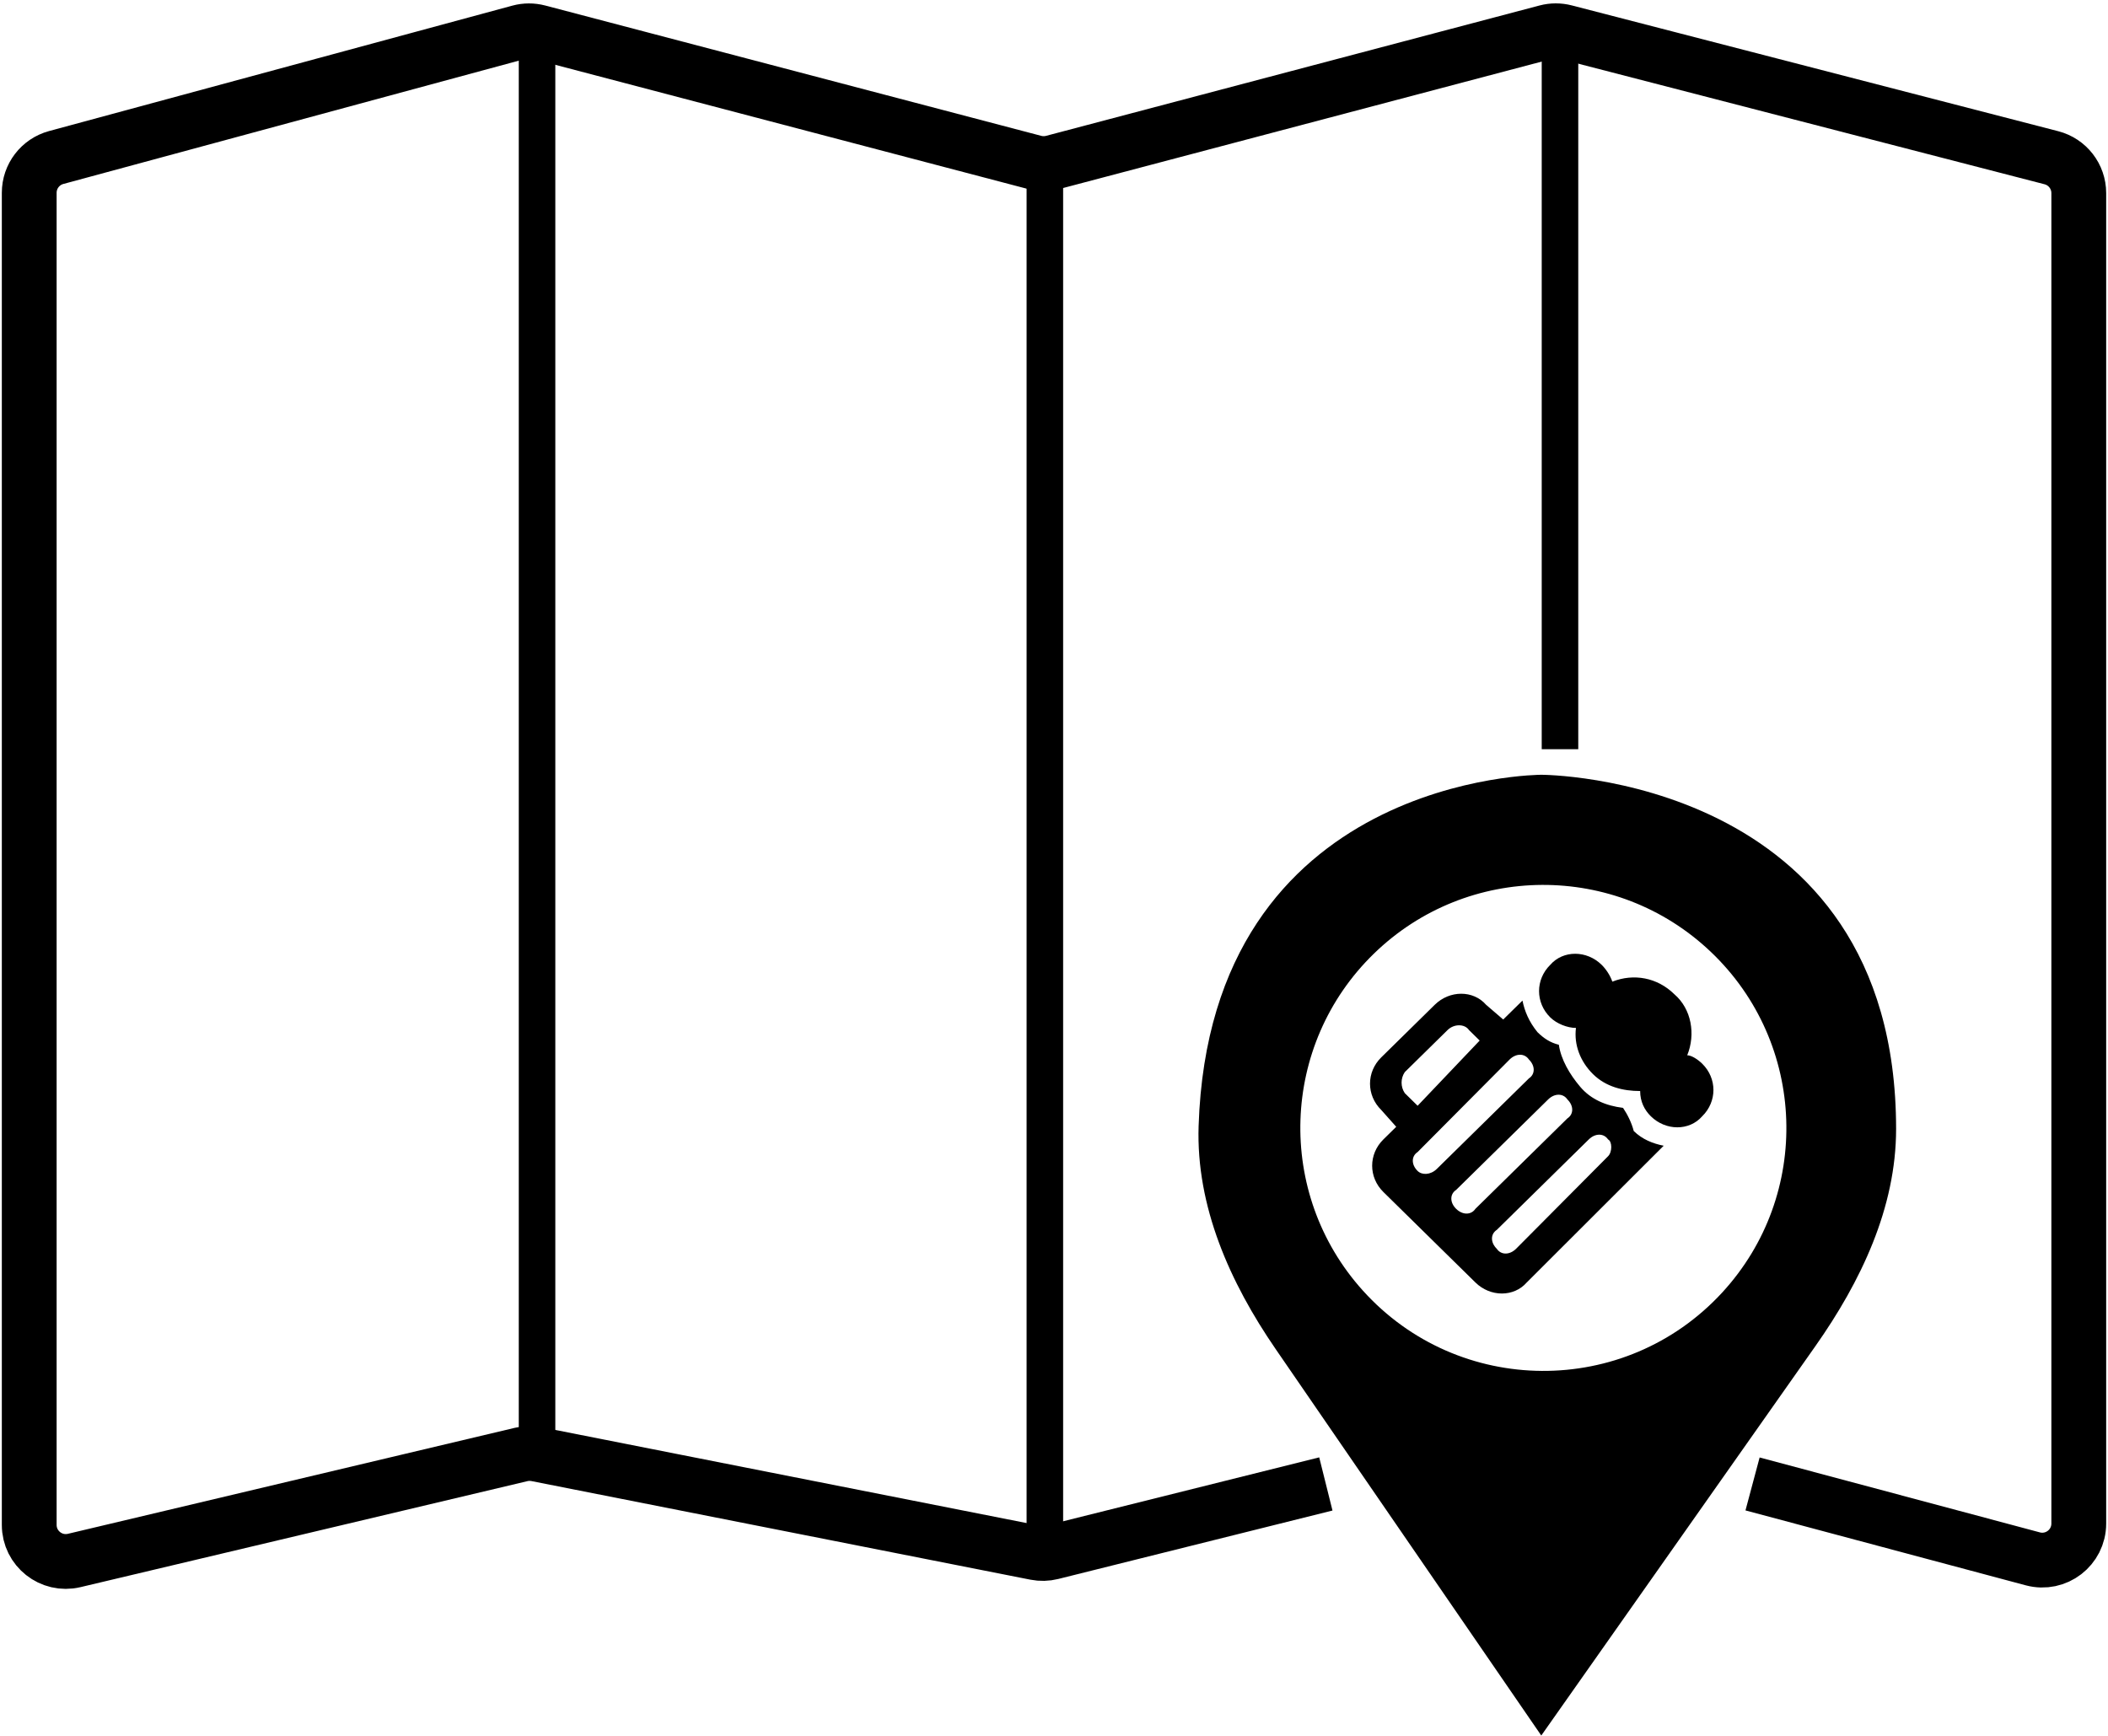
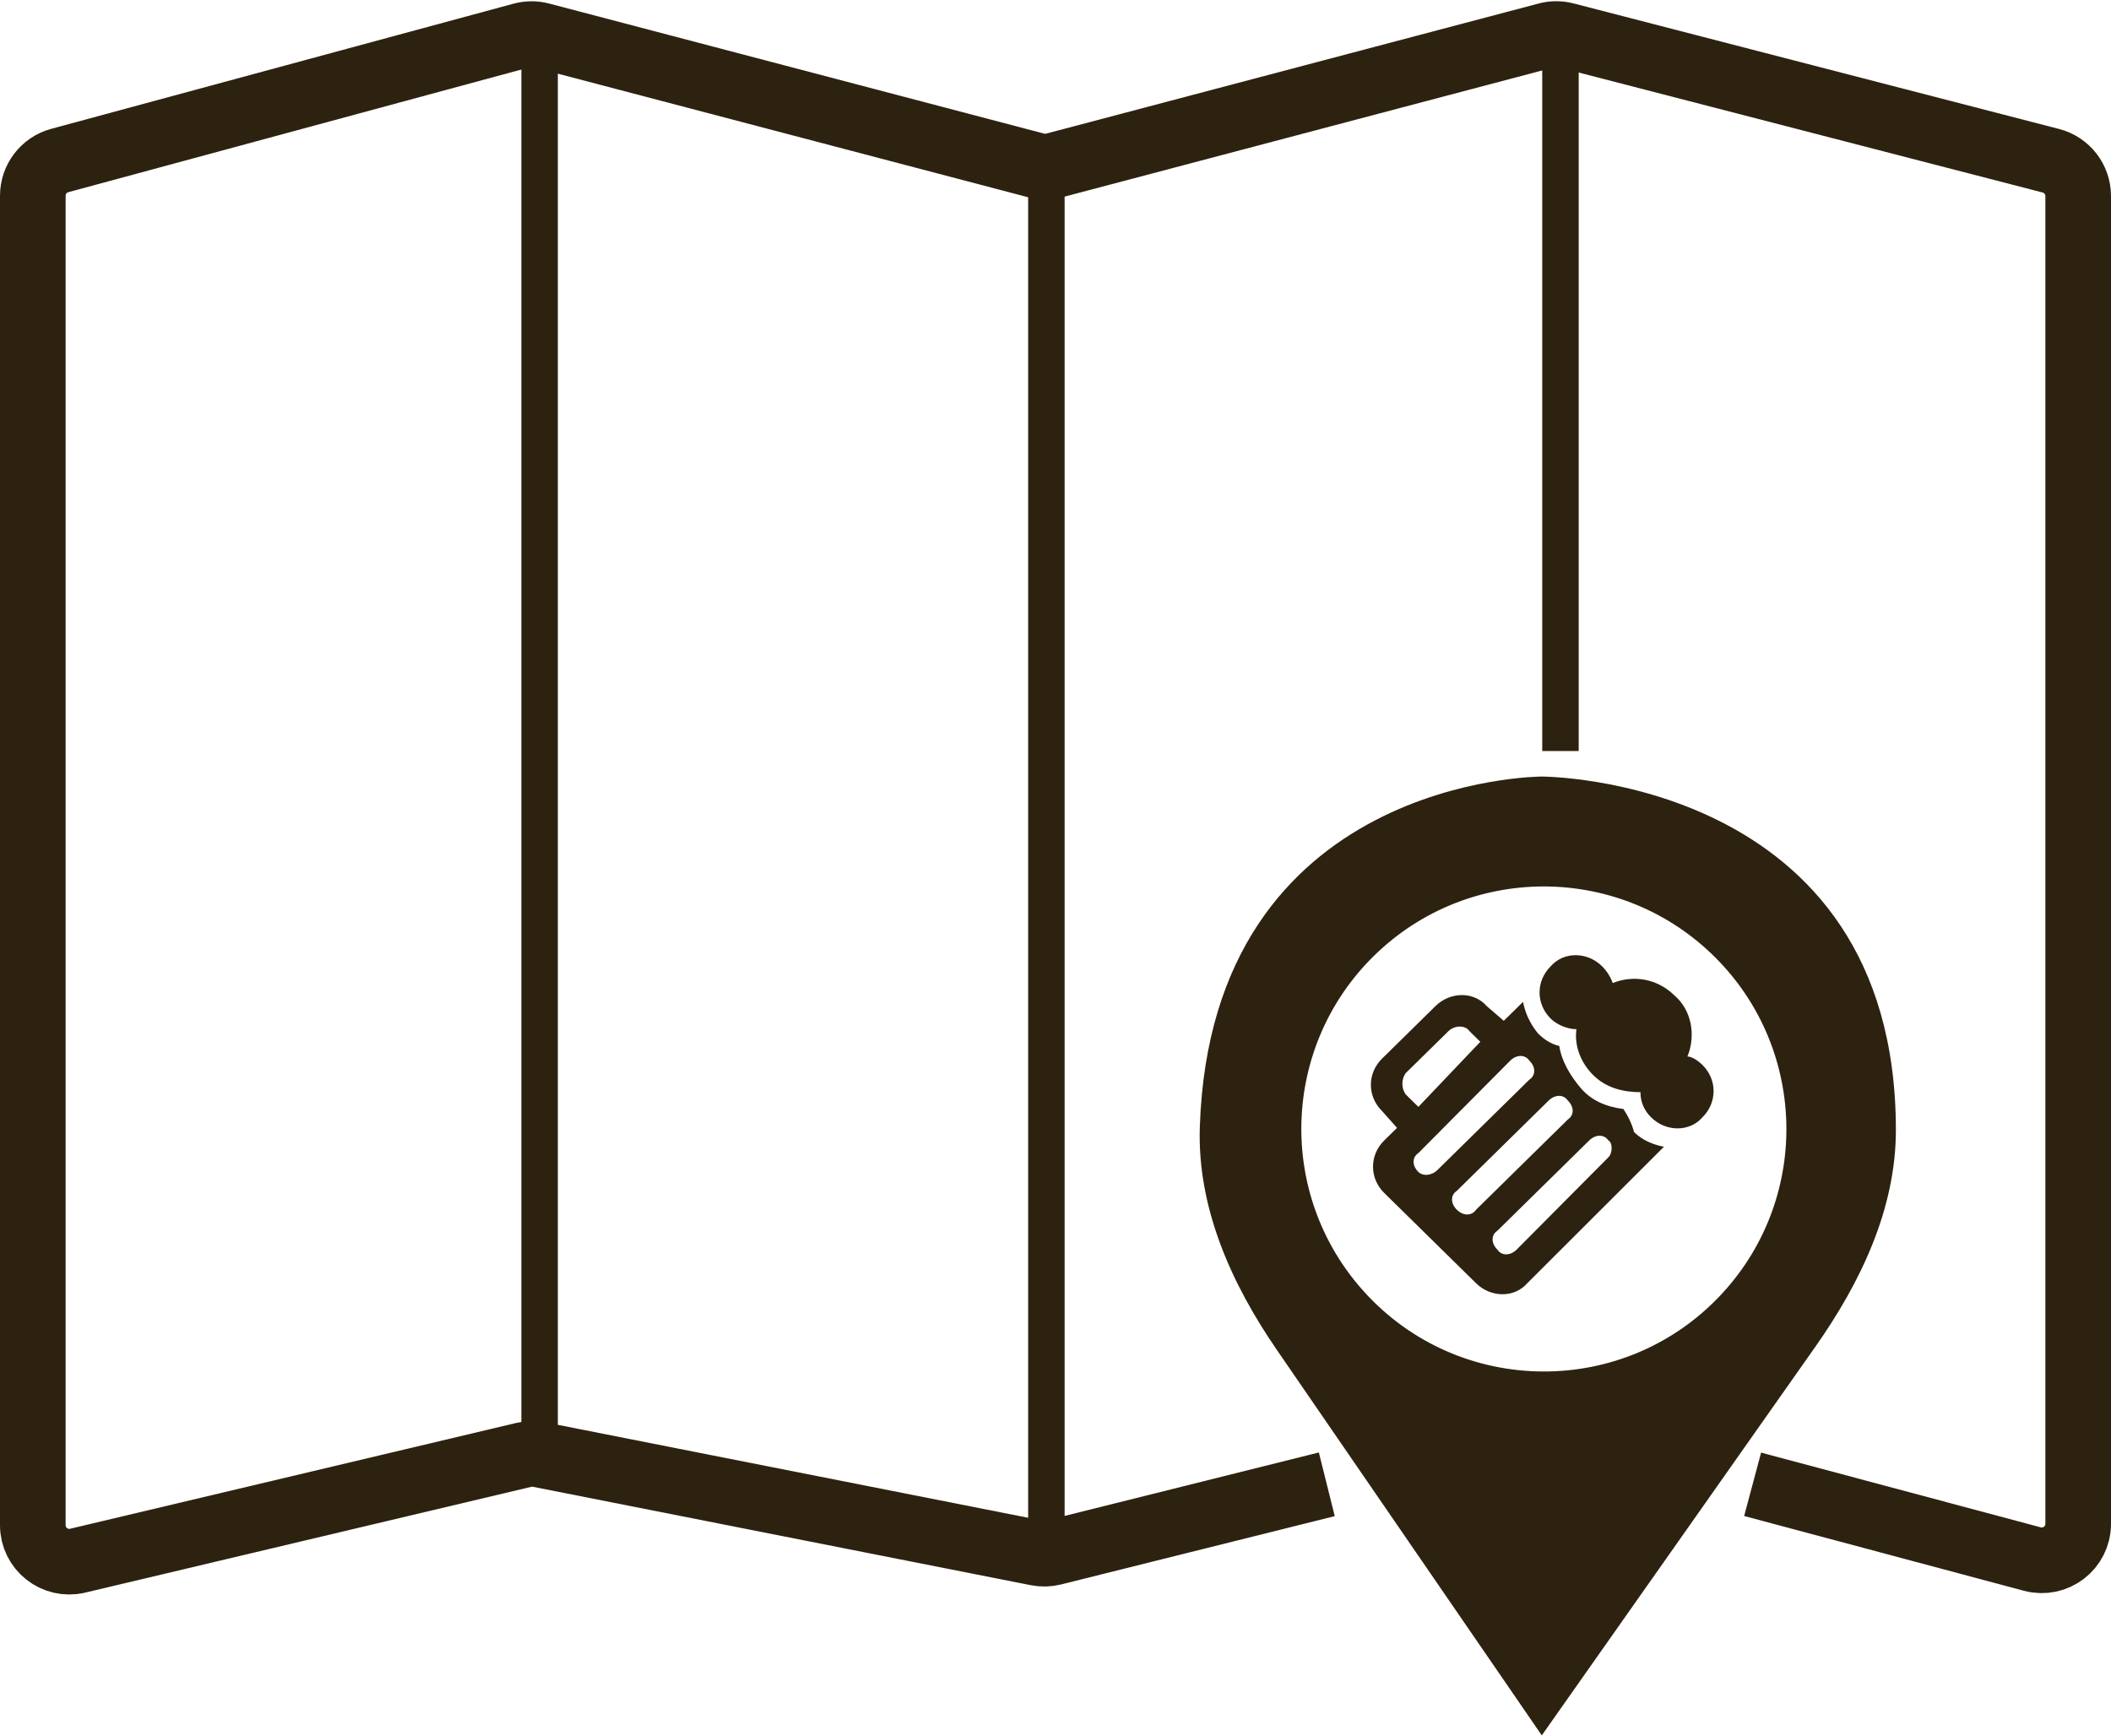
- <svg xmlns="http://www.w3.org/2000/svg" width="85" height="70" viewBox="0 0 577 475" fill="none">
-   <path d="M362.911 406.131L287.843 424.869C286.415 425.225 284.926 425.262 283.482 424.976L146.897 397.983C145.492 397.706 144.044 397.733 142.65 398.064L20.308 427.081C14.026 428.571 8 423.807 8 417.351V52.681C8 48.164 11.027 44.209 15.387 43.028L142.19 8.697C143.877 8.24 145.654 8.234 147.345 8.678L283.126 44.359C284.796 44.798 286.552 44.796 288.222 44.355L423.303 8.668C424.96 8.23 426.702 8.225 428.361 8.655L561.504 43.09C565.917 44.231 569 48.212 569 52.771V416.976C569 423.549 562.767 428.334 556.418 426.636L479.707 406.131" stroke="black" stroke-width="15" />
-   <path fill-rule="evenodd" clip-rule="evenodd" d="M328.083 308.15C327.365 330.182 336.662 351.004 349.147 369.172C382.868 418.239 421.877 475 421.877 475L496.905 368.408C509.355 350.72 519.008 330.544 519 308.914C518.964 212 421.877 212 421.877 212C421.877 212 331.216 212 328.083 308.15ZM471.366 353.77C496.01 327.039 494.604 285.455 468.232 260.426V260.426C442.345 235.856 401.661 236.081 376.069 260.958V260.958C350.441 285.87 349.1 326.6 373.011 353.164V353.164C399.221 382.281 444.811 382.573 471.366 353.77V353.77Z" fill="black" />
-   <path d="M444.255 303.181C439.57 302.605 435.47 300.878 432.542 297.423C429.614 293.967 427.271 289.937 426.685 285.906C424.343 285.33 422.586 284.178 420.829 282.45C418.486 279.571 417.315 276.692 416.729 273.813L411.458 278.995L406.773 274.964C403.259 270.933 396.816 270.933 392.717 274.964L378.075 289.361C373.975 293.392 373.975 299.726 378.075 303.757L382.174 308.364L378.66 311.819C374.561 315.85 374.561 322.184 378.66 326.215L403.844 350.977C407.944 355.008 414.386 355.008 417.9 350.977L455.383 313.546C452.455 312.971 449.526 311.819 447.184 309.515C446.598 307.212 445.427 304.909 444.255 303.181V303.181ZM384.517 293.392L396.231 281.875C397.988 280.147 400.916 280.147 402.087 281.875L405.016 284.754L388.031 302.605L384.517 299.15C383.346 297.423 383.346 295.119 384.517 293.392V293.392ZM388.031 320.457C386.274 318.729 386.274 316.426 388.031 315.274L413.215 289.937C414.972 288.209 417.315 288.209 418.486 289.937C420.243 291.664 420.243 293.967 418.486 295.119L393.302 319.881C391.545 321.608 389.202 321.608 388.031 320.457V320.457ZM398.573 330.822C396.816 329.094 396.816 326.791 398.573 325.639L423.757 300.878C425.514 299.15 427.857 299.15 429.028 300.878C430.785 302.605 430.785 304.909 429.028 306.06L403.844 330.822C402.673 332.55 400.33 332.55 398.573 330.822V330.822ZM440.156 316.426L414.972 341.763C413.215 343.491 410.872 343.491 409.701 341.763C407.944 340.036 407.944 337.732 409.701 336.58L434.885 311.819C436.642 310.091 438.984 310.091 440.156 311.819C441.327 312.395 441.327 315.274 440.156 316.426V316.426ZM465.925 291.088C464.754 289.937 462.997 288.785 461.826 288.785C464.168 283.026 462.997 276.116 458.312 272.085C453.626 267.478 447.184 266.327 441.327 268.63C440.741 266.902 439.57 265.175 438.399 264.023C434.299 259.992 427.857 259.992 424.343 264.023C420.243 268.054 420.243 274.389 424.343 278.42C426.1 280.147 429.028 281.299 431.371 281.299C430.785 285.906 432.542 290.512 436.056 293.967C439.57 297.423 444.255 298.574 448.941 298.574C448.941 301.454 450.112 303.757 451.869 305.485C455.969 309.515 462.411 309.515 465.925 305.485C470.025 301.454 470.025 295.119 465.925 291.088V291.088Z" fill="black" />
-   <line x1="147" y1="8" x2="147" y2="398" stroke="black" stroke-width="10" />
-   <path d="M286 45L286 424" stroke="black" stroke-width="10" stroke-linecap="round" />
-   <path d="M427 9L427 200" stroke="black" stroke-width="10" stroke-linecap="square" />
+ <svg xmlns="http://www.w3.org/2000/svg" width="579" height="476" viewBox="0 0 579 476" fill="none">
+   <path d="M363.911 407.131L288.843 425.869C287.415 426.225 285.926 426.262 284.482 425.976L147.897 398.983C146.492 398.706 145.044 398.733 143.65 399.064L21.308 428.081C15.026 429.571 9 424.807 9 418.351V53.681C9 49.164 12.027 45.209 16.387 44.028L143.19 9.697C144.877 9.24 146.654 9.234 148.345 9.678L284.126 45.359C285.796 45.798 287.552 45.796 289.222 45.355L424.303 9.668C425.96 9.23 427.702 9.225 429.361 9.655L562.504 44.09C566.917 45.231 570 49.212 570 53.771V417.976C570 424.549 563.767 429.334 557.418 427.636L480.707 407.131" stroke="#2D220F" stroke-width="18" />
+   <path fill-rule="evenodd" clip-rule="evenodd" d="M329.083 309.15C328.365 331.182 337.662 352.004 350.147 370.172C383.868 419.239 422.877 476 422.877 476L497.905 369.408C510.355 351.72 520.008 331.544 520 309.914C519.964 213 422.877 213 422.877 213C422.877 213 332.216 213 329.083 309.15ZM472.366 354.77C497.01 328.039 495.604 286.455 469.232 261.426V261.426C443.345 236.856 402.661 237.081 377.069 261.958V261.958C351.441 286.87 350.1 327.6 374.011 354.164V354.164C400.221 383.281 445.811 383.573 472.366 354.77V354.77Z" fill="#2D220F" />
+   <path d="M445.255 304.181C440.57 303.605 436.47 301.878 433.542 298.423C430.614 294.967 428.271 290.937 427.685 286.906C425.343 286.33 423.586 285.178 421.829 283.45C419.486 280.571 418.315 277.692 417.729 274.813L412.458 279.995L407.773 275.964C404.259 271.933 397.816 271.933 393.717 275.964L379.075 290.361C374.975 294.392 374.975 300.726 379.075 304.757L383.174 309.364L379.66 312.819C375.561 316.85 375.561 323.184 379.66 327.215L404.844 351.977C408.944 356.008 415.386 356.008 418.9 351.977L456.383 314.546C453.455 313.971 450.526 312.819 448.184 310.515C447.598 308.212 446.427 305.909 445.255 304.181V304.181ZM385.517 294.392L397.231 282.875C398.988 281.147 401.916 281.147 403.087 282.875L406.016 285.754L389.031 303.605L385.517 300.15C384.346 298.423 384.346 296.119 385.517 294.392V294.392ZM389.031 321.457C387.274 319.729 387.274 317.426 389.031 316.274L414.215 290.937C415.972 289.209 418.315 289.209 419.486 290.937C421.243 292.664 421.243 294.967 419.486 296.119L394.302 320.881C392.545 322.608 390.202 322.608 389.031 321.457V321.457ZM399.573 331.822C397.816 330.094 397.816 327.791 399.573 326.639L424.757 301.878C426.514 300.15 428.857 300.15 430.028 301.878C431.785 303.605 431.785 305.909 430.028 307.06L404.844 331.822C403.673 333.55 401.33 333.55 399.573 331.822V331.822ZM441.156 317.426L415.972 342.763C414.215 344.491 411.872 344.491 410.701 342.763C408.944 341.036 408.944 338.732 410.701 337.58L435.885 312.819C437.642 311.091 439.984 311.091 441.156 312.819C442.327 313.395 442.327 316.274 441.156 317.426V317.426ZM466.925 292.088C465.754 290.937 463.997 289.785 462.826 289.785C465.168 284.026 463.997 277.116 459.312 273.085C454.626 268.478 448.184 267.327 442.327 269.63C441.741 267.902 440.57 266.175 439.399 265.023C435.299 260.992 428.857 260.992 425.343 265.023C421.243 269.054 421.243 275.389 425.343 279.42C427.1 281.147 430.028 282.299 432.371 282.299C431.785 286.906 433.542 291.512 437.056 294.967C440.57 298.423 445.255 299.574 449.941 299.574C449.941 302.454 451.112 304.757 452.869 306.485C456.969 310.515 463.411 310.515 466.925 306.485C471.025 302.454 471.025 296.119 466.925 292.088V292.088Z" fill="#2D220F" />
+   <line x1="148" y1="9" x2="148" y2="399" stroke="#2D220F" stroke-width="10" />
+   <path d="M287 46L287 425" stroke="#2D220F" stroke-width="10" stroke-linecap="round" />
+   <path d="M428 10L428 201" stroke="#2D220F" stroke-width="10" stroke-linecap="square" />
</svg>
